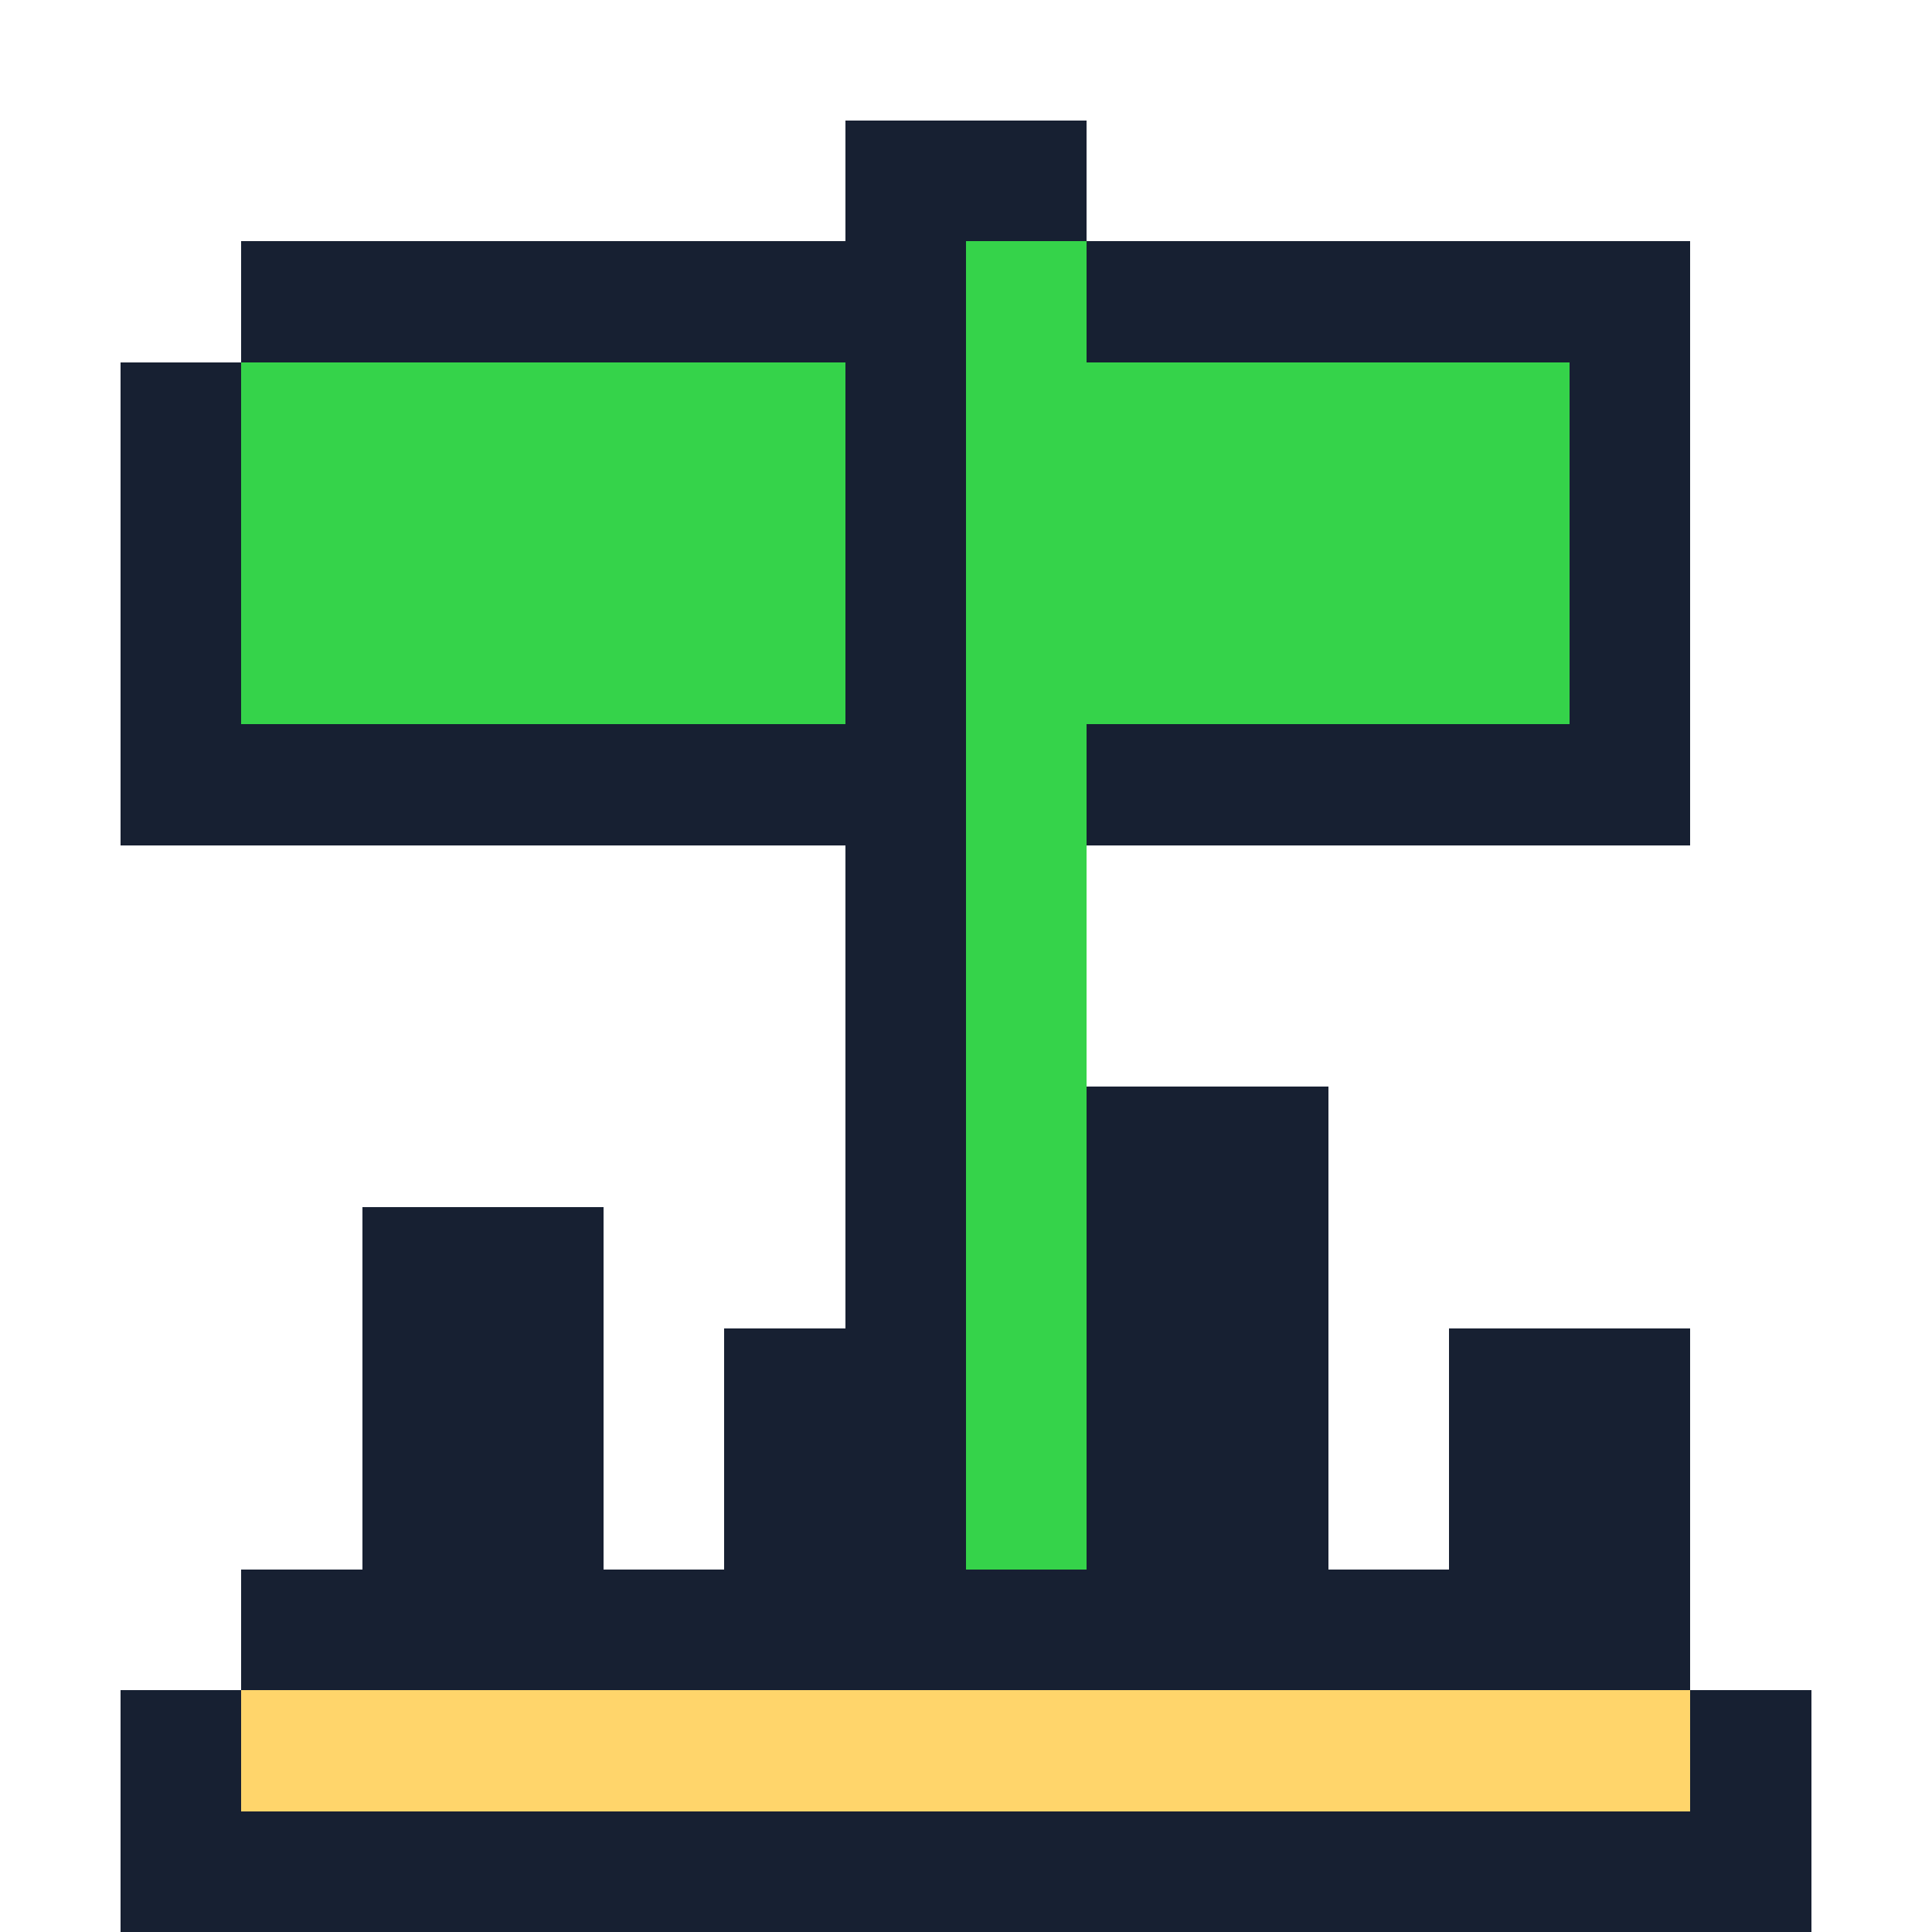
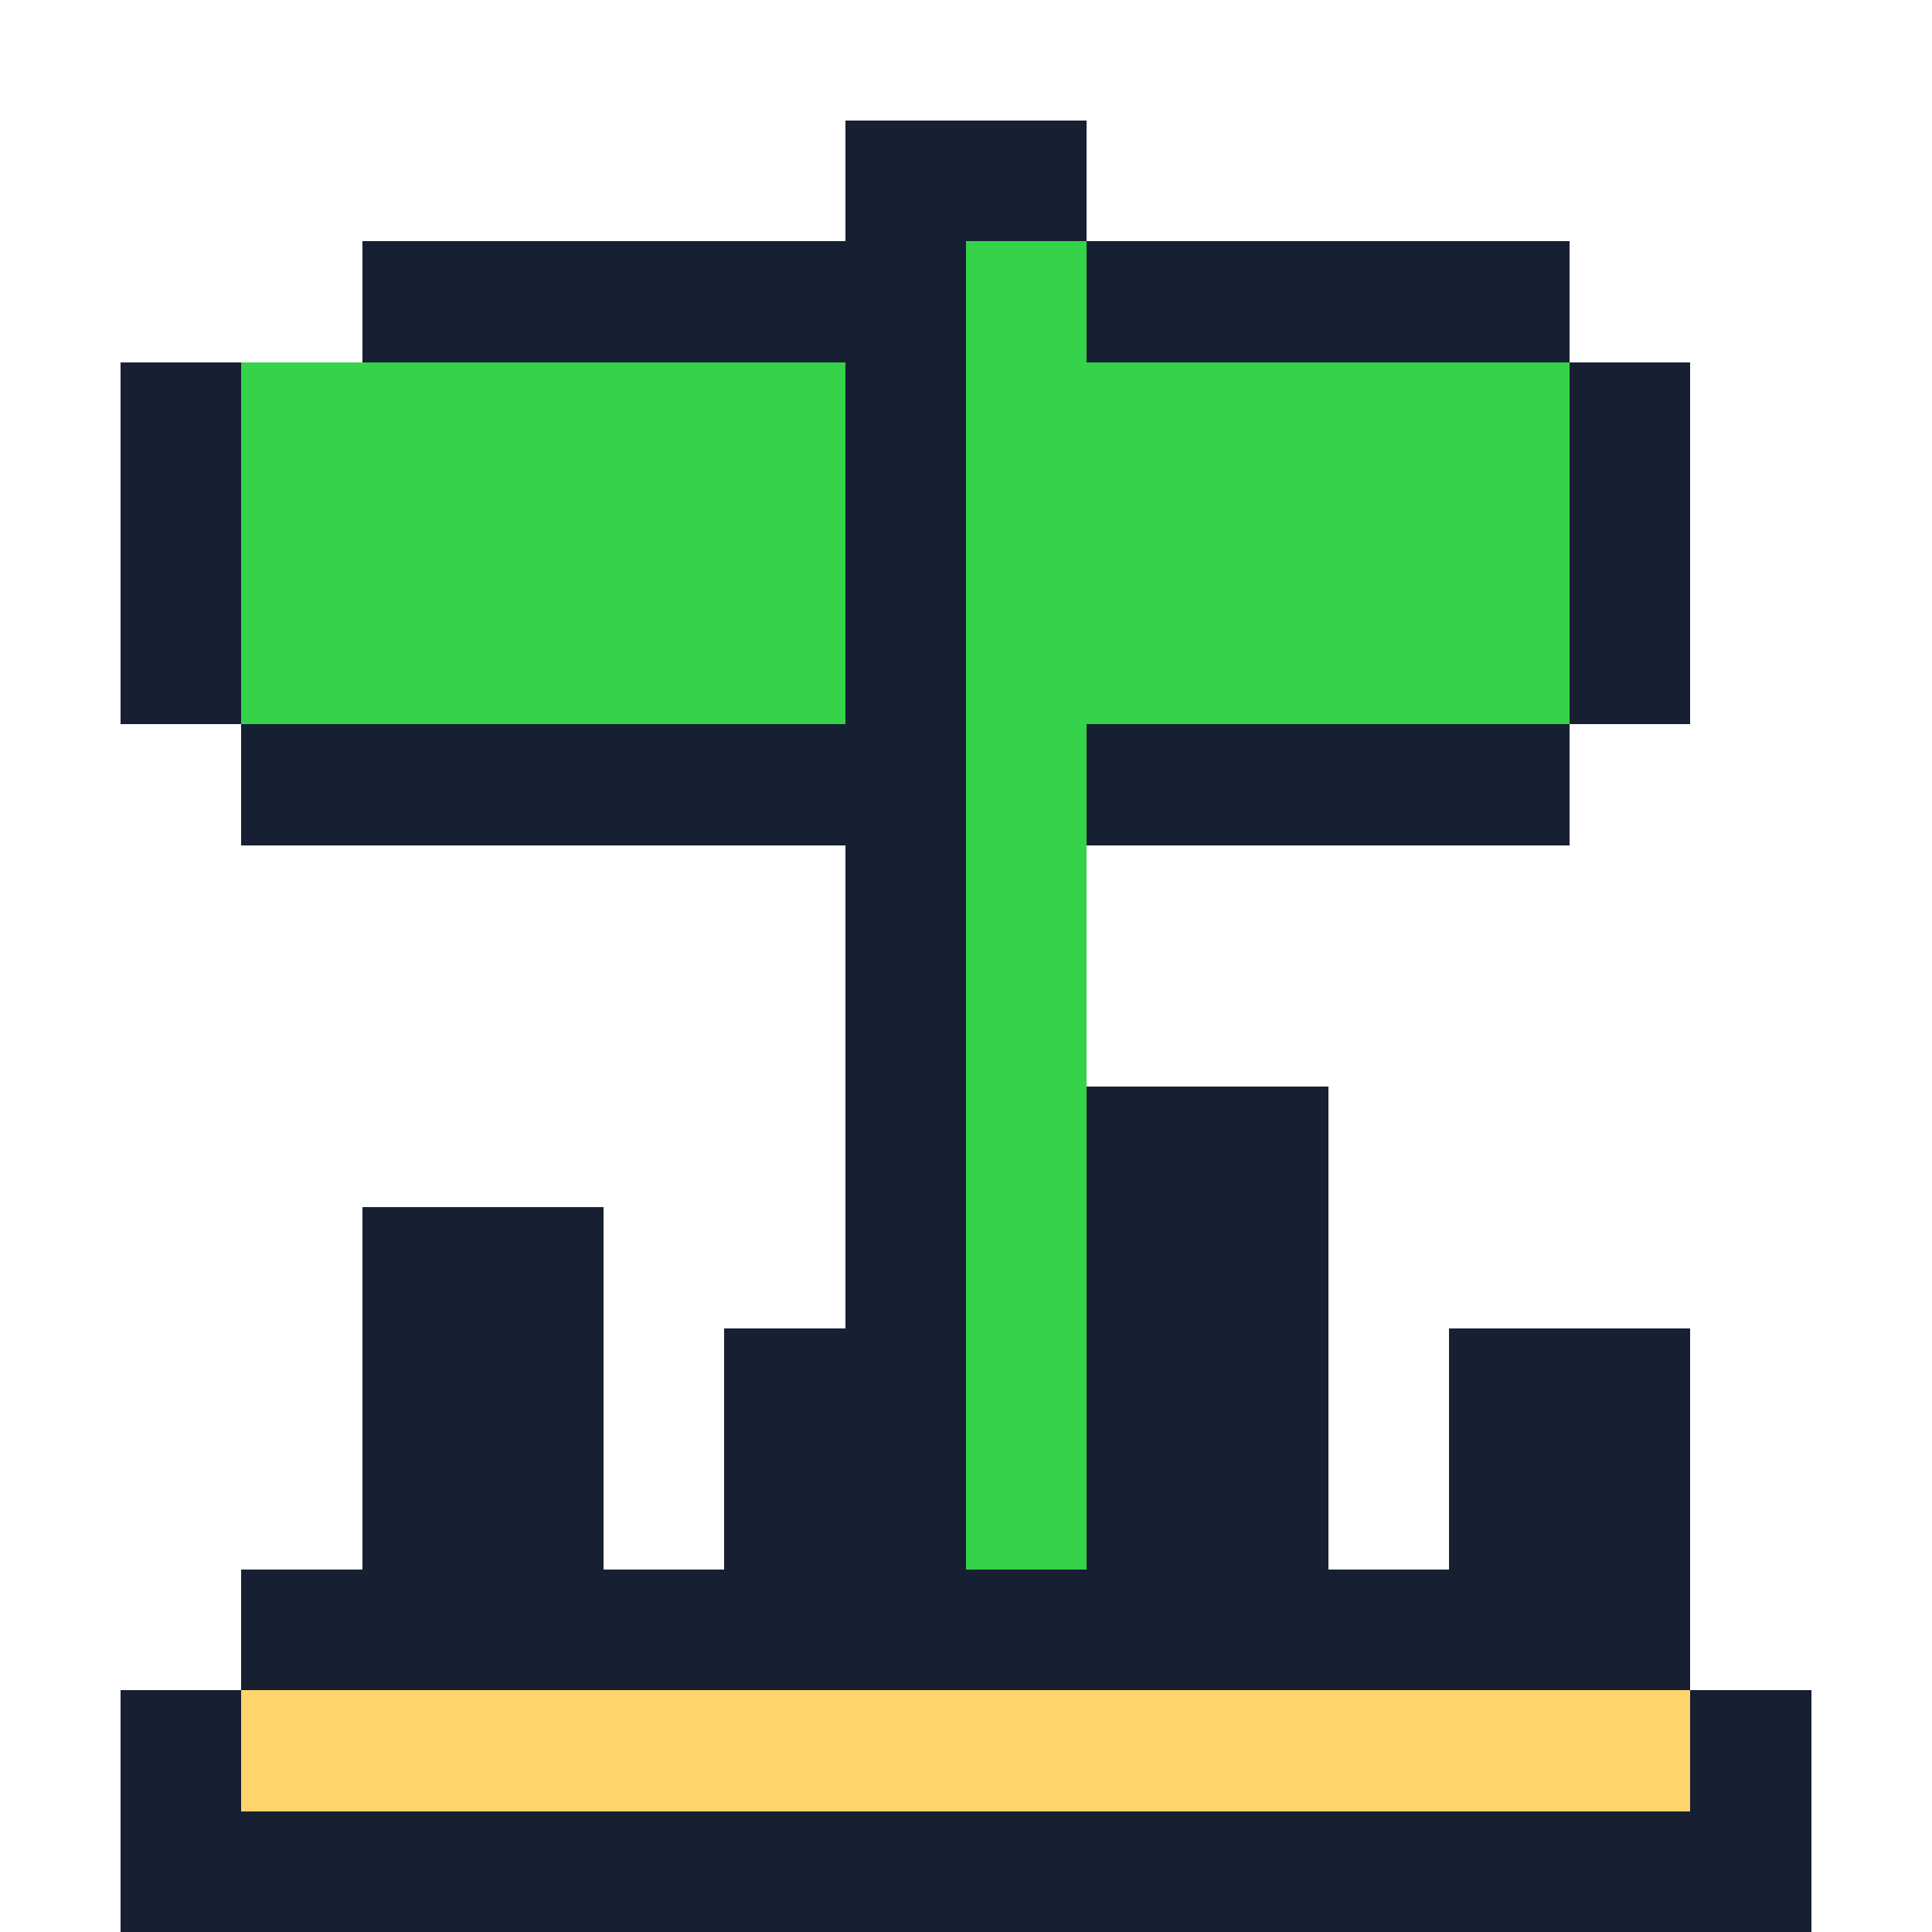
<svg xmlns="http://www.w3.org/2000/svg" viewBox="0 0 32 32" shape-rendering="crispEdges">
  <g fill="#172032">
    <rect x="14" y="2" width="4" height="26" />
-     <rect x="4" y="4" width="10" height="2" />
-     <rect x="2" y="6" width="12" height="8" />
-     <rect x="18" y="4" width="10" height="2" />
-     <rect x="18" y="6" width="10" height="8" />
+     <rect x="6" y="4" width="8" height="2" />
+     <rect x="2" y="6" width="12" height="6" />
+     <rect x="4" y="12" width="10" height="2" />
+     <rect x="18" y="4" width="8" height="2" />
+     <rect x="18" y="6" width="10" height="6" />
+     <rect x="18" y="12" width="8" height="2" />
    <rect x="4" y="26" width="24" height="2" />
    <rect x="2" y="28" width="28" height="4" />
  </g>
  <g fill="#35d34a">
    <rect x="16" y="4" width="2" height="22" />
    <rect x="4" y="6" width="10" height="6" />
    <rect x="18" y="6" width="8" height="6" />
  </g>
  <g fill="#ffd56b">
    <rect x="4" y="28" width="24" height="2" />
  </g>
  <g fill="#172032">
    <rect x="6" y="20" width="4" height="8" />
    <rect x="12" y="22" width="4" height="6" />
    <rect x="18" y="18" width="4" height="10" />
    <rect x="24" y="22" width="4" height="6" />
  </g>
</svg>
